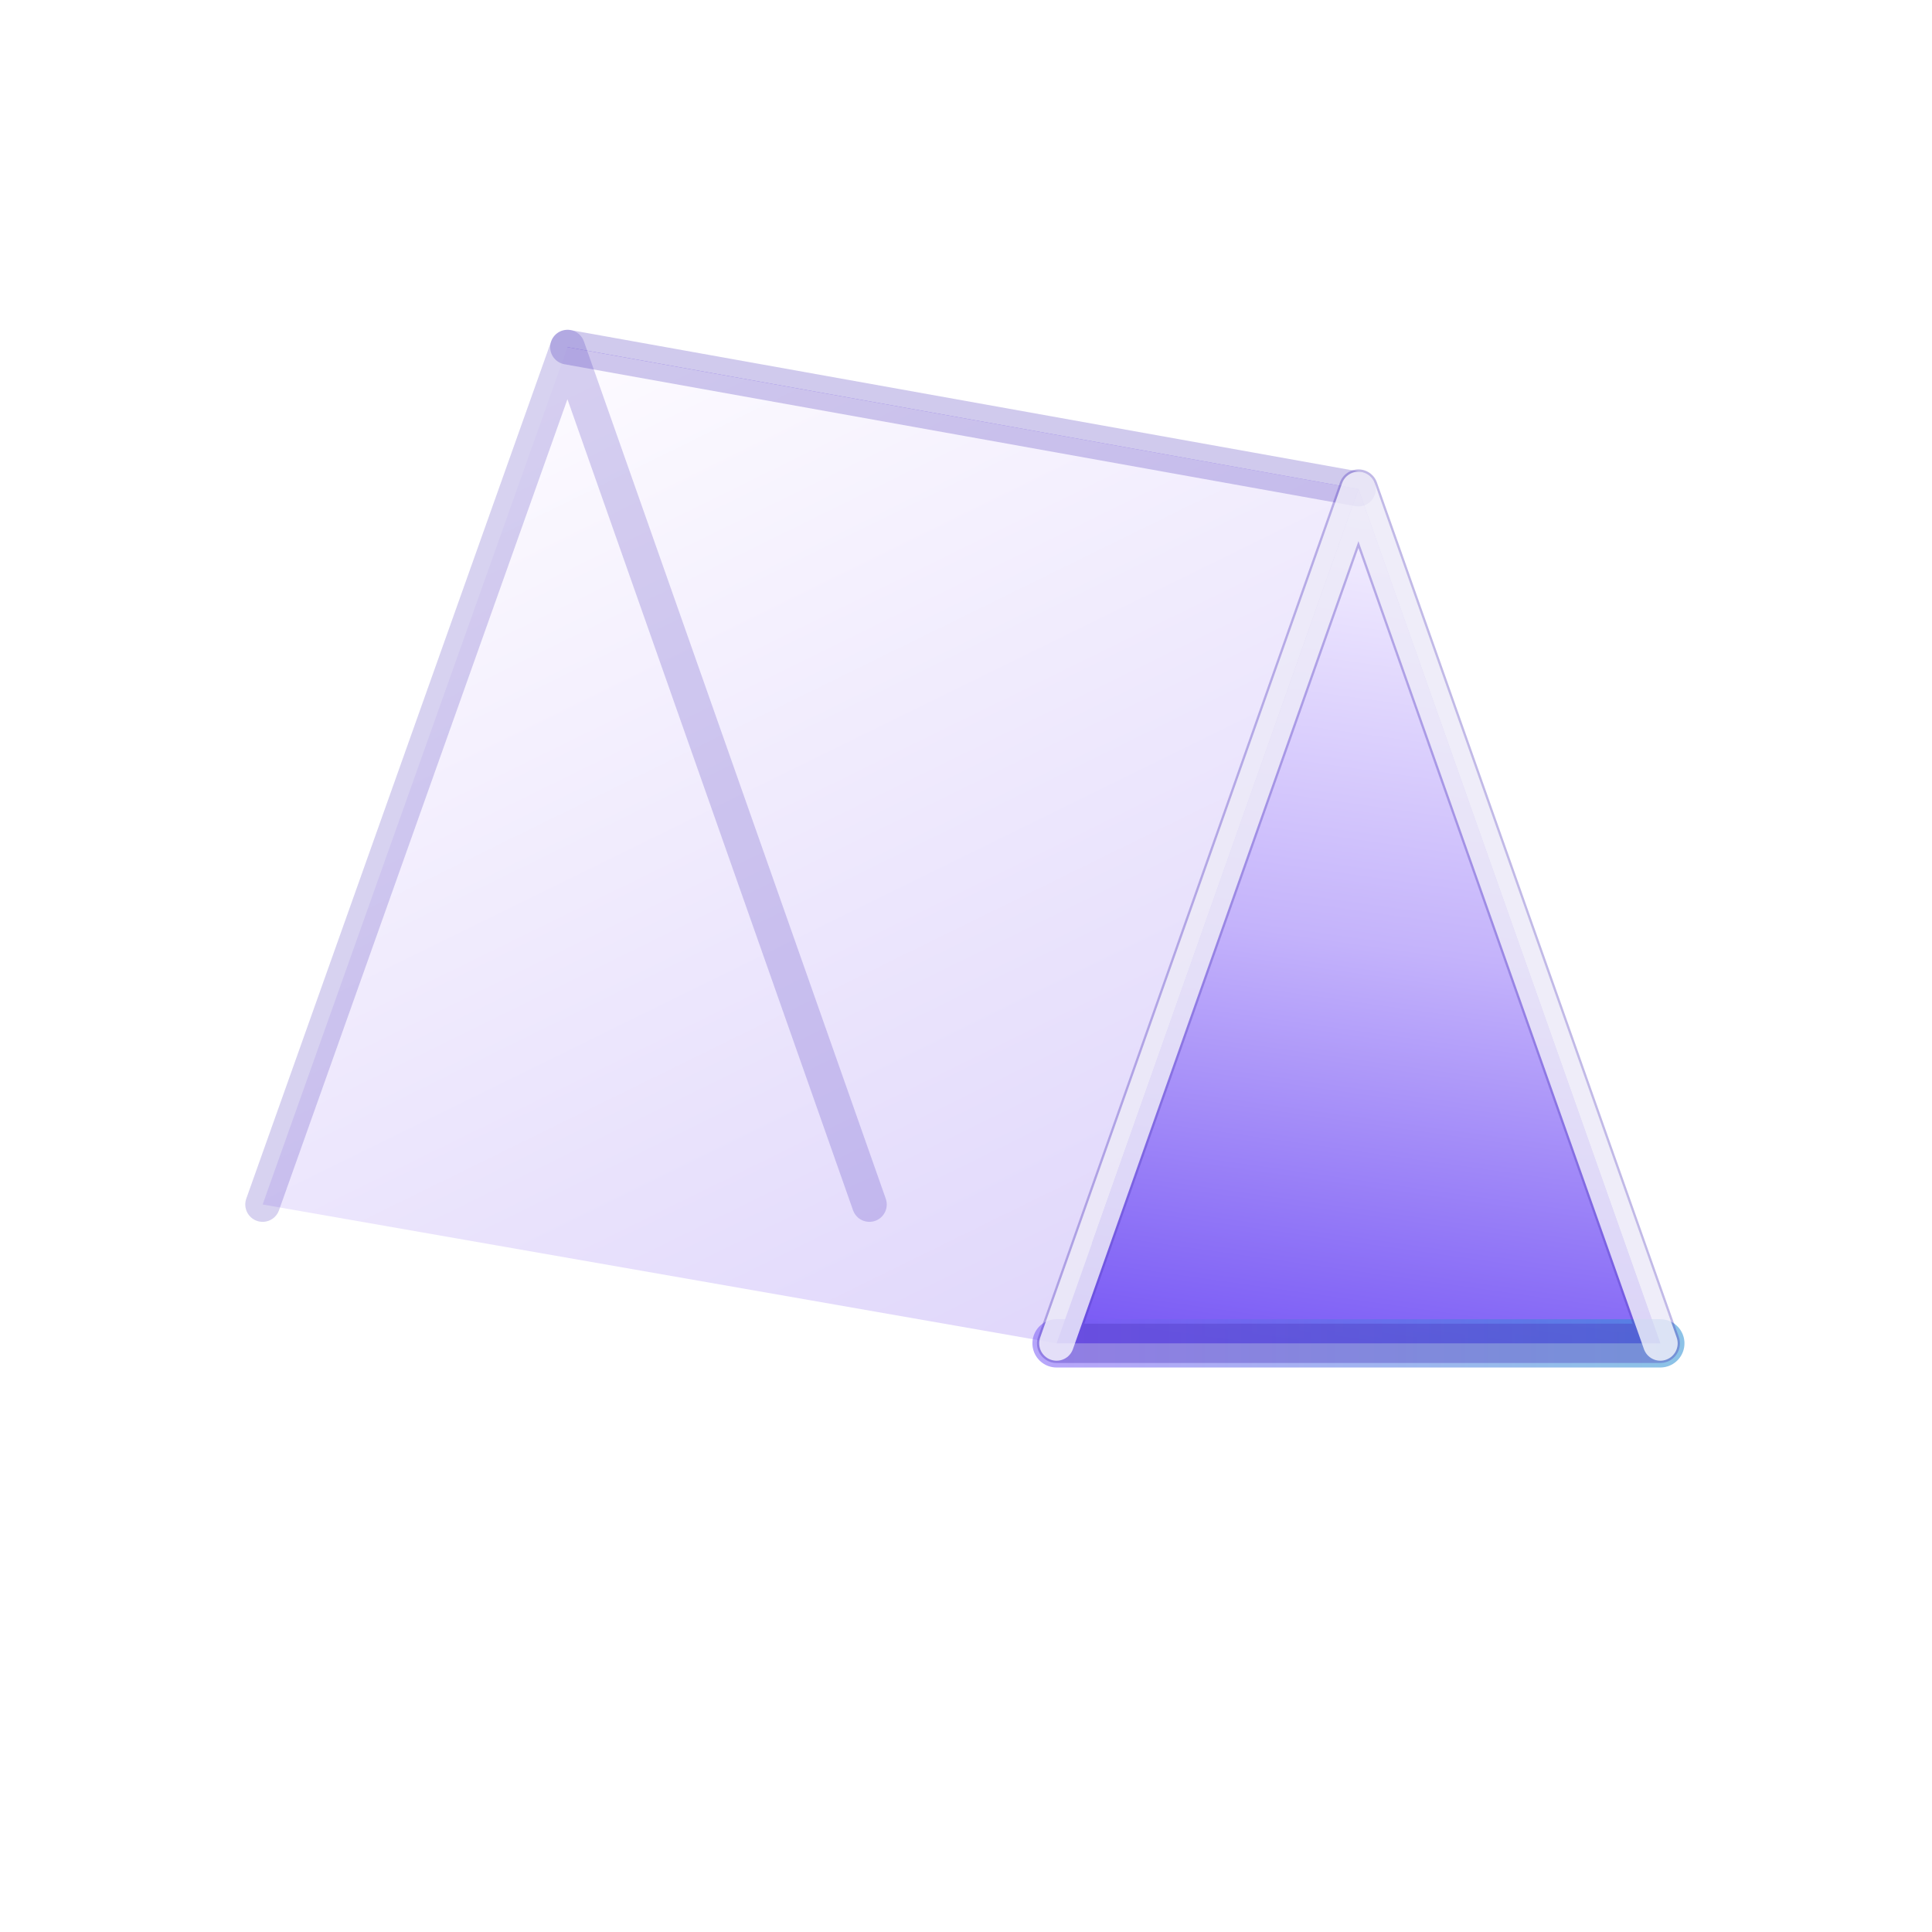
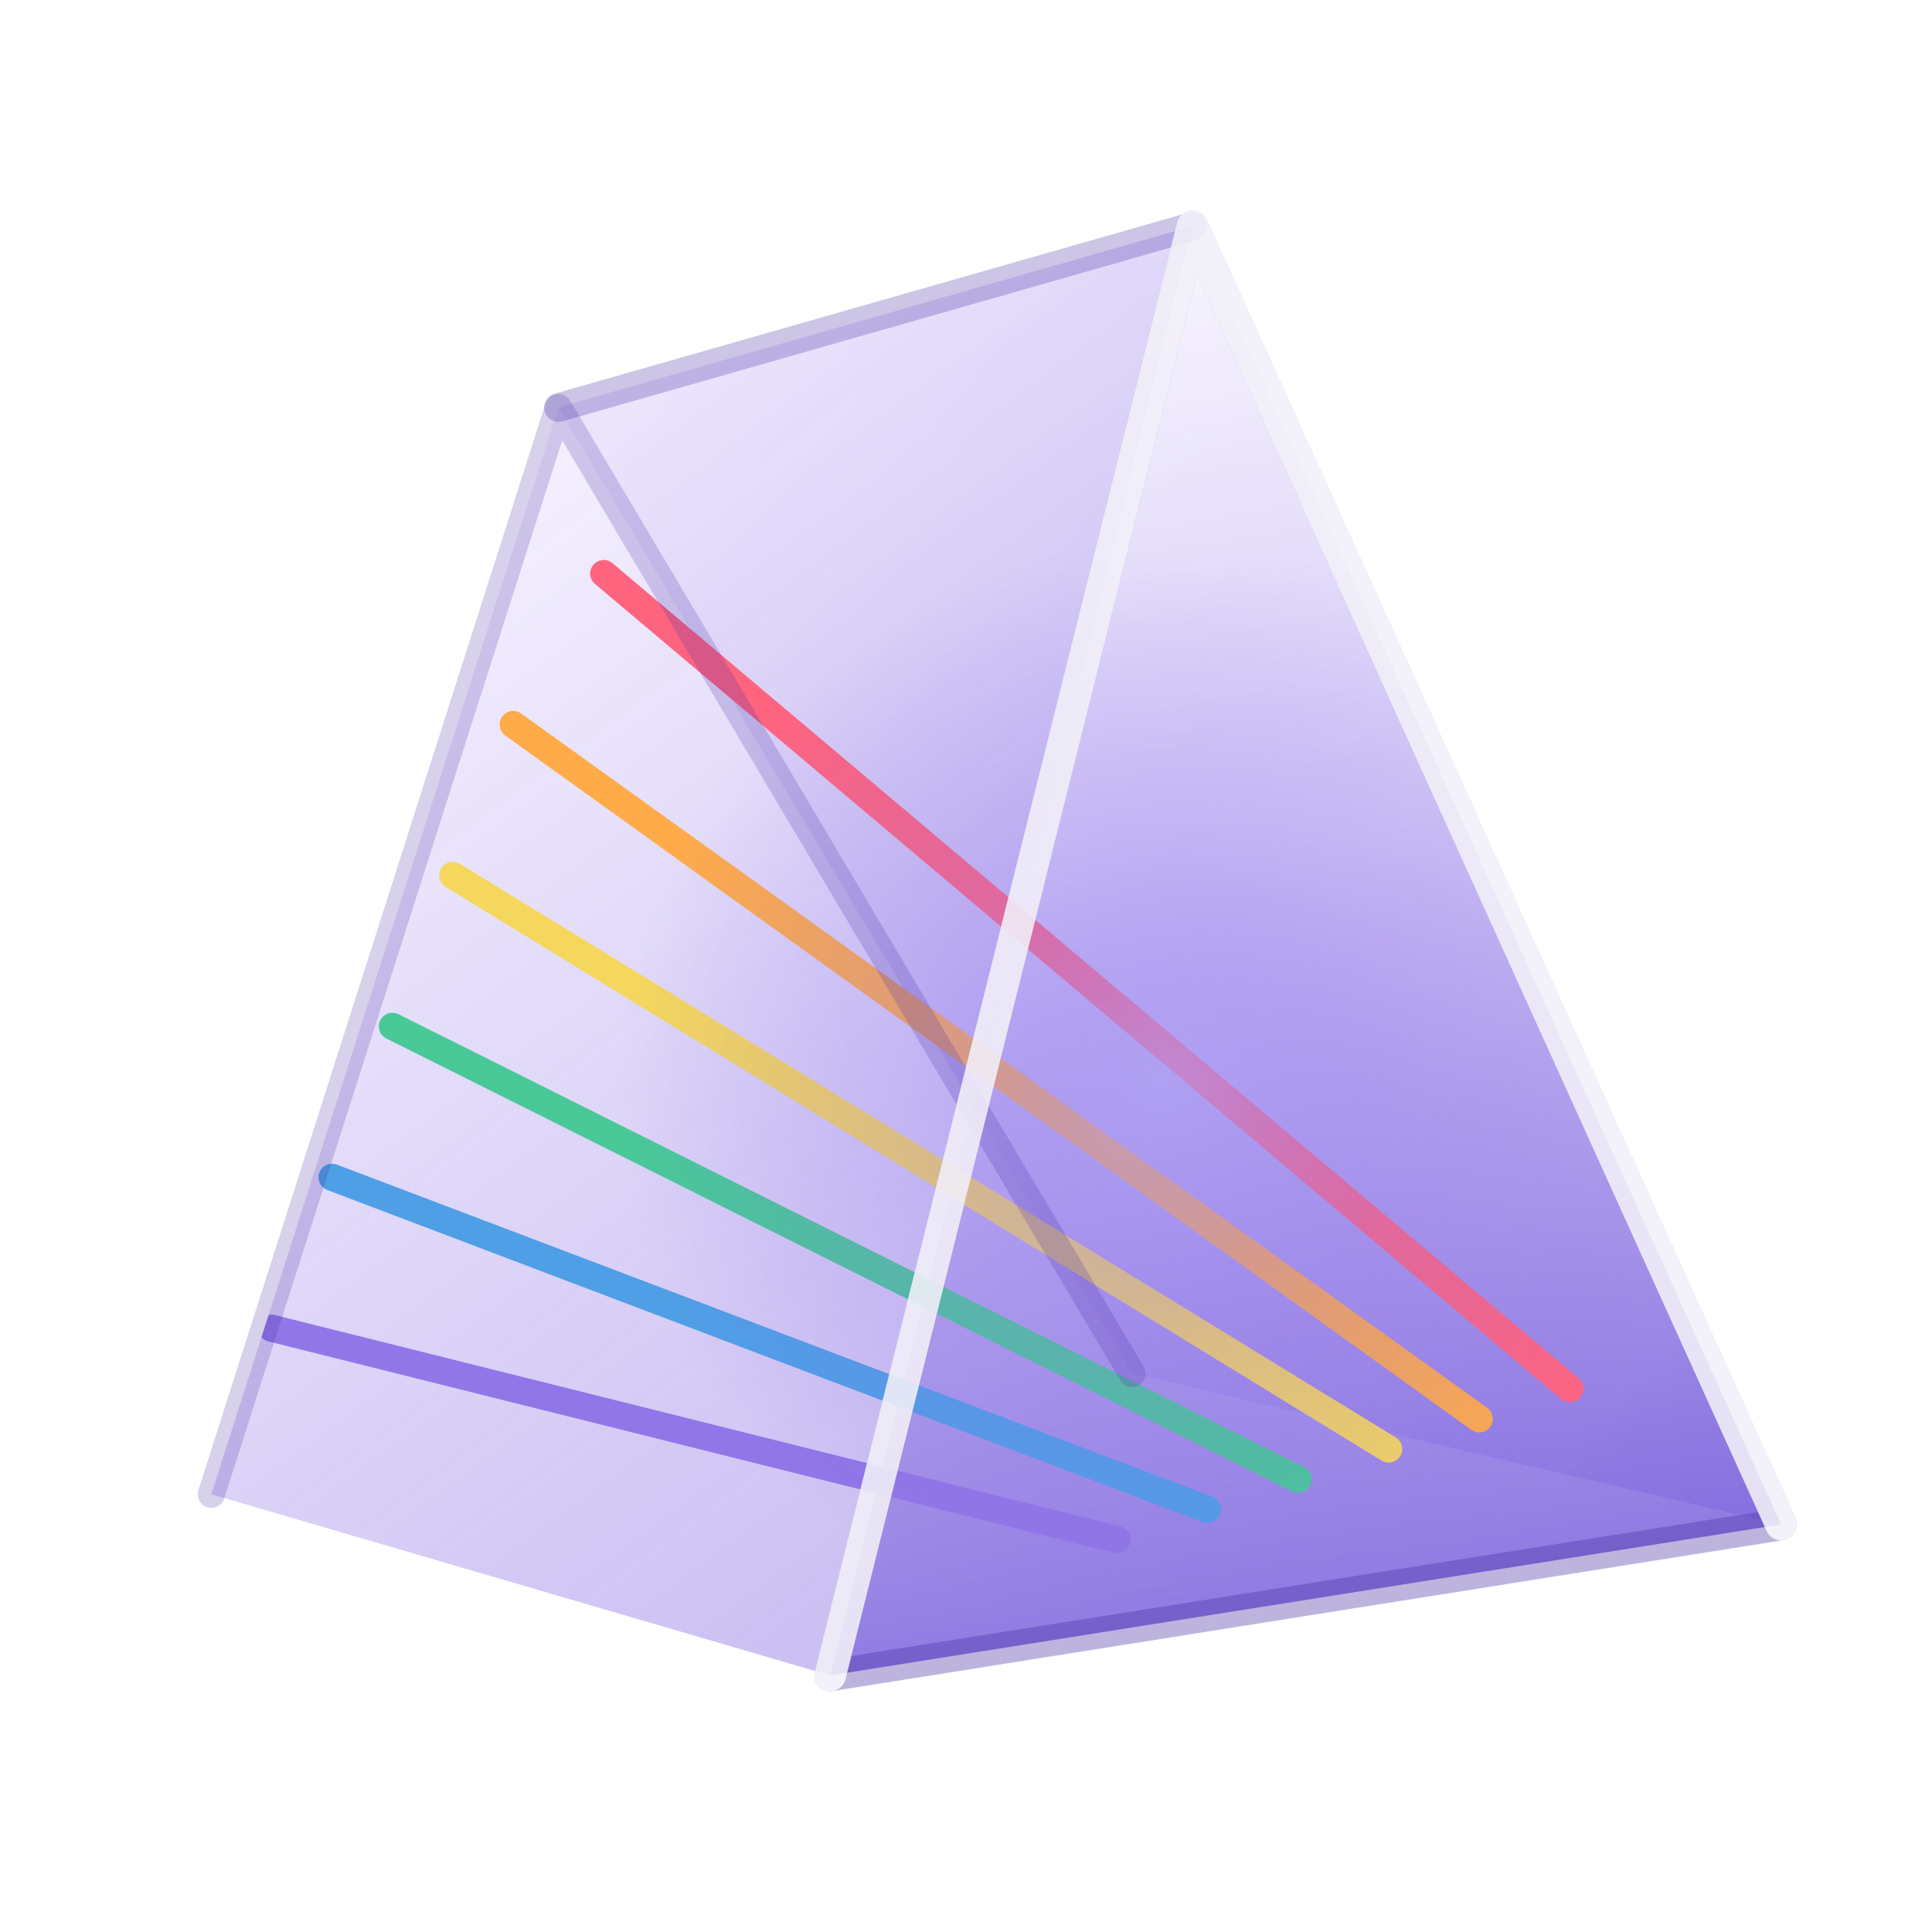
<svg xmlns="http://www.w3.org/2000/svg" viewBox="0 0 64 64" width="64" height="64">
  <defs>
-     <linearGradient id="front" gradientUnits="userSpaceOnUse" x1="45" y1="16.2" x2="41" y2="44.5">
-       <stop offset="0" stop-color="#f7f3ff" />
-       <stop offset="0.52" stop-color="#c4b3fb" />
-       <stop offset="1" stop-color="#7b5cf5" />
+     <linearGradient id="front" gradientUnits="userSpaceOnUse" x1="35" y1="8" x2="43" y2="55">
+       <stop offset="0" stop-color="#fbf9ff" stop-opacity=".96" />
+       <stop offset=".45" stop-color="#d8cdf8" stop-opacity=".92" />
+       <stop offset="1" stop-color="#8068de" stop-opacity=".92" />
    </linearGradient>
-     <linearGradient id="left" gradientUnits="userSpaceOnUse" x1="18.8" y1="11.5" x2="35" y2="44.5">
-       <stop offset="0" stop-color="#fdfbff" />
-       <stop offset="1" stop-color="#e0d7fb" />
+     <linearGradient id="left" gradientUnits="userSpaceOnUse" x1="9" y1="18" x2="34" y2="52">
+       <stop offset="0" stop-color="#f5f1ff" stop-opacity=".82" />
+       <stop offset="1" stop-color="#b7a6ee" stop-opacity=".74" />
    </linearGradient>
-     <linearGradient id="top" gradientUnits="userSpaceOnUse" x1="45" y1="16.2" x2="28.8" y2="39.9">
-       <stop offset="0" stop-color="#b49df8" />
-       <stop offset="1" stop-color="#6b50e6" />
+     <linearGradient id="top" gradientUnits="userSpaceOnUse" x1="17" y1="13" x2="58" y2="47">
+       <stop offset="0" stop-color="#c9bbf4" stop-opacity=".72" />
+       <stop offset="1" stop-color="#7155da" stop-opacity=".9" />
    </linearGradient>
-     <linearGradient id="disp" gradientUnits="userSpaceOnUse" x1="35" y1="44.5" x2="55" y2="44.5">
-       <stop offset="0" stop-color="#7b5cf5" />
-       <stop offset="1" stop-color="#2e8fd4" />
-     </linearGradient>
+     <radialGradient id="pool" gradientUnits="userSpaceOnUse" cx="38.5" cy="36" r="18">
+       <stop offset="0" stop-color="#a99af5" stop-opacity=".72" />
+       <stop offset=".48" stop-color="#9075ed" stop-opacity=".28" />
+       <stop offset="1" stop-color="#8267e3" stop-opacity="0" />
+     </radialGradient>
+     <clipPath id="body">
+       <path d="M39.5 7.5L59 50.5L27.5 55.5L7 49.5L18.5 13.5Z" />
+     </clipPath>
  </defs>
-   <polygon points="45,16.2 55,44.5 28.8,39.9 18.8,11.5" fill="url(#top)" />
-   <polygon points="45,16.2 35,44.5 8.7,39.9 18.8,11.5" fill="url(#left)" />
-   <polygon points="45,16.2 35,44.5 55,44.5" fill="url(#front)" />
-   <line x1="35" y1="44.5" x2="55" y2="44.5" stroke="url(#disp)" stroke-width="1.6" stroke-linecap="round" opacity="0.55" />
+   <polygon points="39.5,7.5 59,50.5 37.5,45.5 18.5,13.5" fill="url(#top)" />
+   <polygon points="39.5,7.5 27.5,55.5 7,49.5 18.5,13.5" fill="url(#left)" />
+   <polygon points="39.5,7.5 27.5,55.5 59,50.5" fill="url(#front)" />
+   <g clip-path="url(#body)" fill="none" stroke-linecap="round" stroke-width=".9">
+     <path d="M20 19L52 46" stroke="#ff647f" />
+     <path d="M17 24L49 47" stroke="#ffab4a" />
+     <path d="M15 29L46 48" stroke="#f6d75d" />
+     <path d="M13 34L43 49" stroke="#48c997" />
+     <path d="M11 39L40 50" stroke="#4f9fe6" />
+     <path d="M9 44L37 51" stroke="#9176e8" />
+     <circle cx="38.5" cy="36" r="18" fill="url(#pool)" />
+   </g>
  <g fill="none" stroke-linejoin="round" stroke-linecap="round">
-     <polygon points="45,16.2 35,44.5 55,44.5" stroke="rgba(76,52,186,0.34)" stroke-width="1.3" />
-     <polyline points="8.7,39.9 18.8,11.5 28.8,39.9" stroke="rgba(76,52,186,0.22)" stroke-width="1.15" />
-     <line x1="18.8" y1="11.5" x2="45" y2="16.2" stroke="rgba(76,52,186,0.26)" stroke-width="1.15" />
-     <polyline points="35,44.5 45,16.2 55,44.5" stroke="rgba(255,255,255,0.75)" stroke-width="1.15" />
+     <polygon points="39.5,7.5 27.5,55.5 59,50.5" stroke="rgba(73,49,166,.36)" stroke-width="1.05" />
+     <polyline points="7,49.5 18.5,13.5 37.5,45.5" stroke="rgba(73,49,166,.22)" stroke-width=".9" />
+     <line x1="18.5" y1="13.5" x2="39.5" y2="7.5" stroke="rgba(73,49,166,.28)" stroke-width=".95" />
+     <polyline points="27.5,55.5 39.5,7.5 59,50.5" stroke="rgba(255,255,255,.82)" stroke-width="1.05" />
  </g>
</svg>
